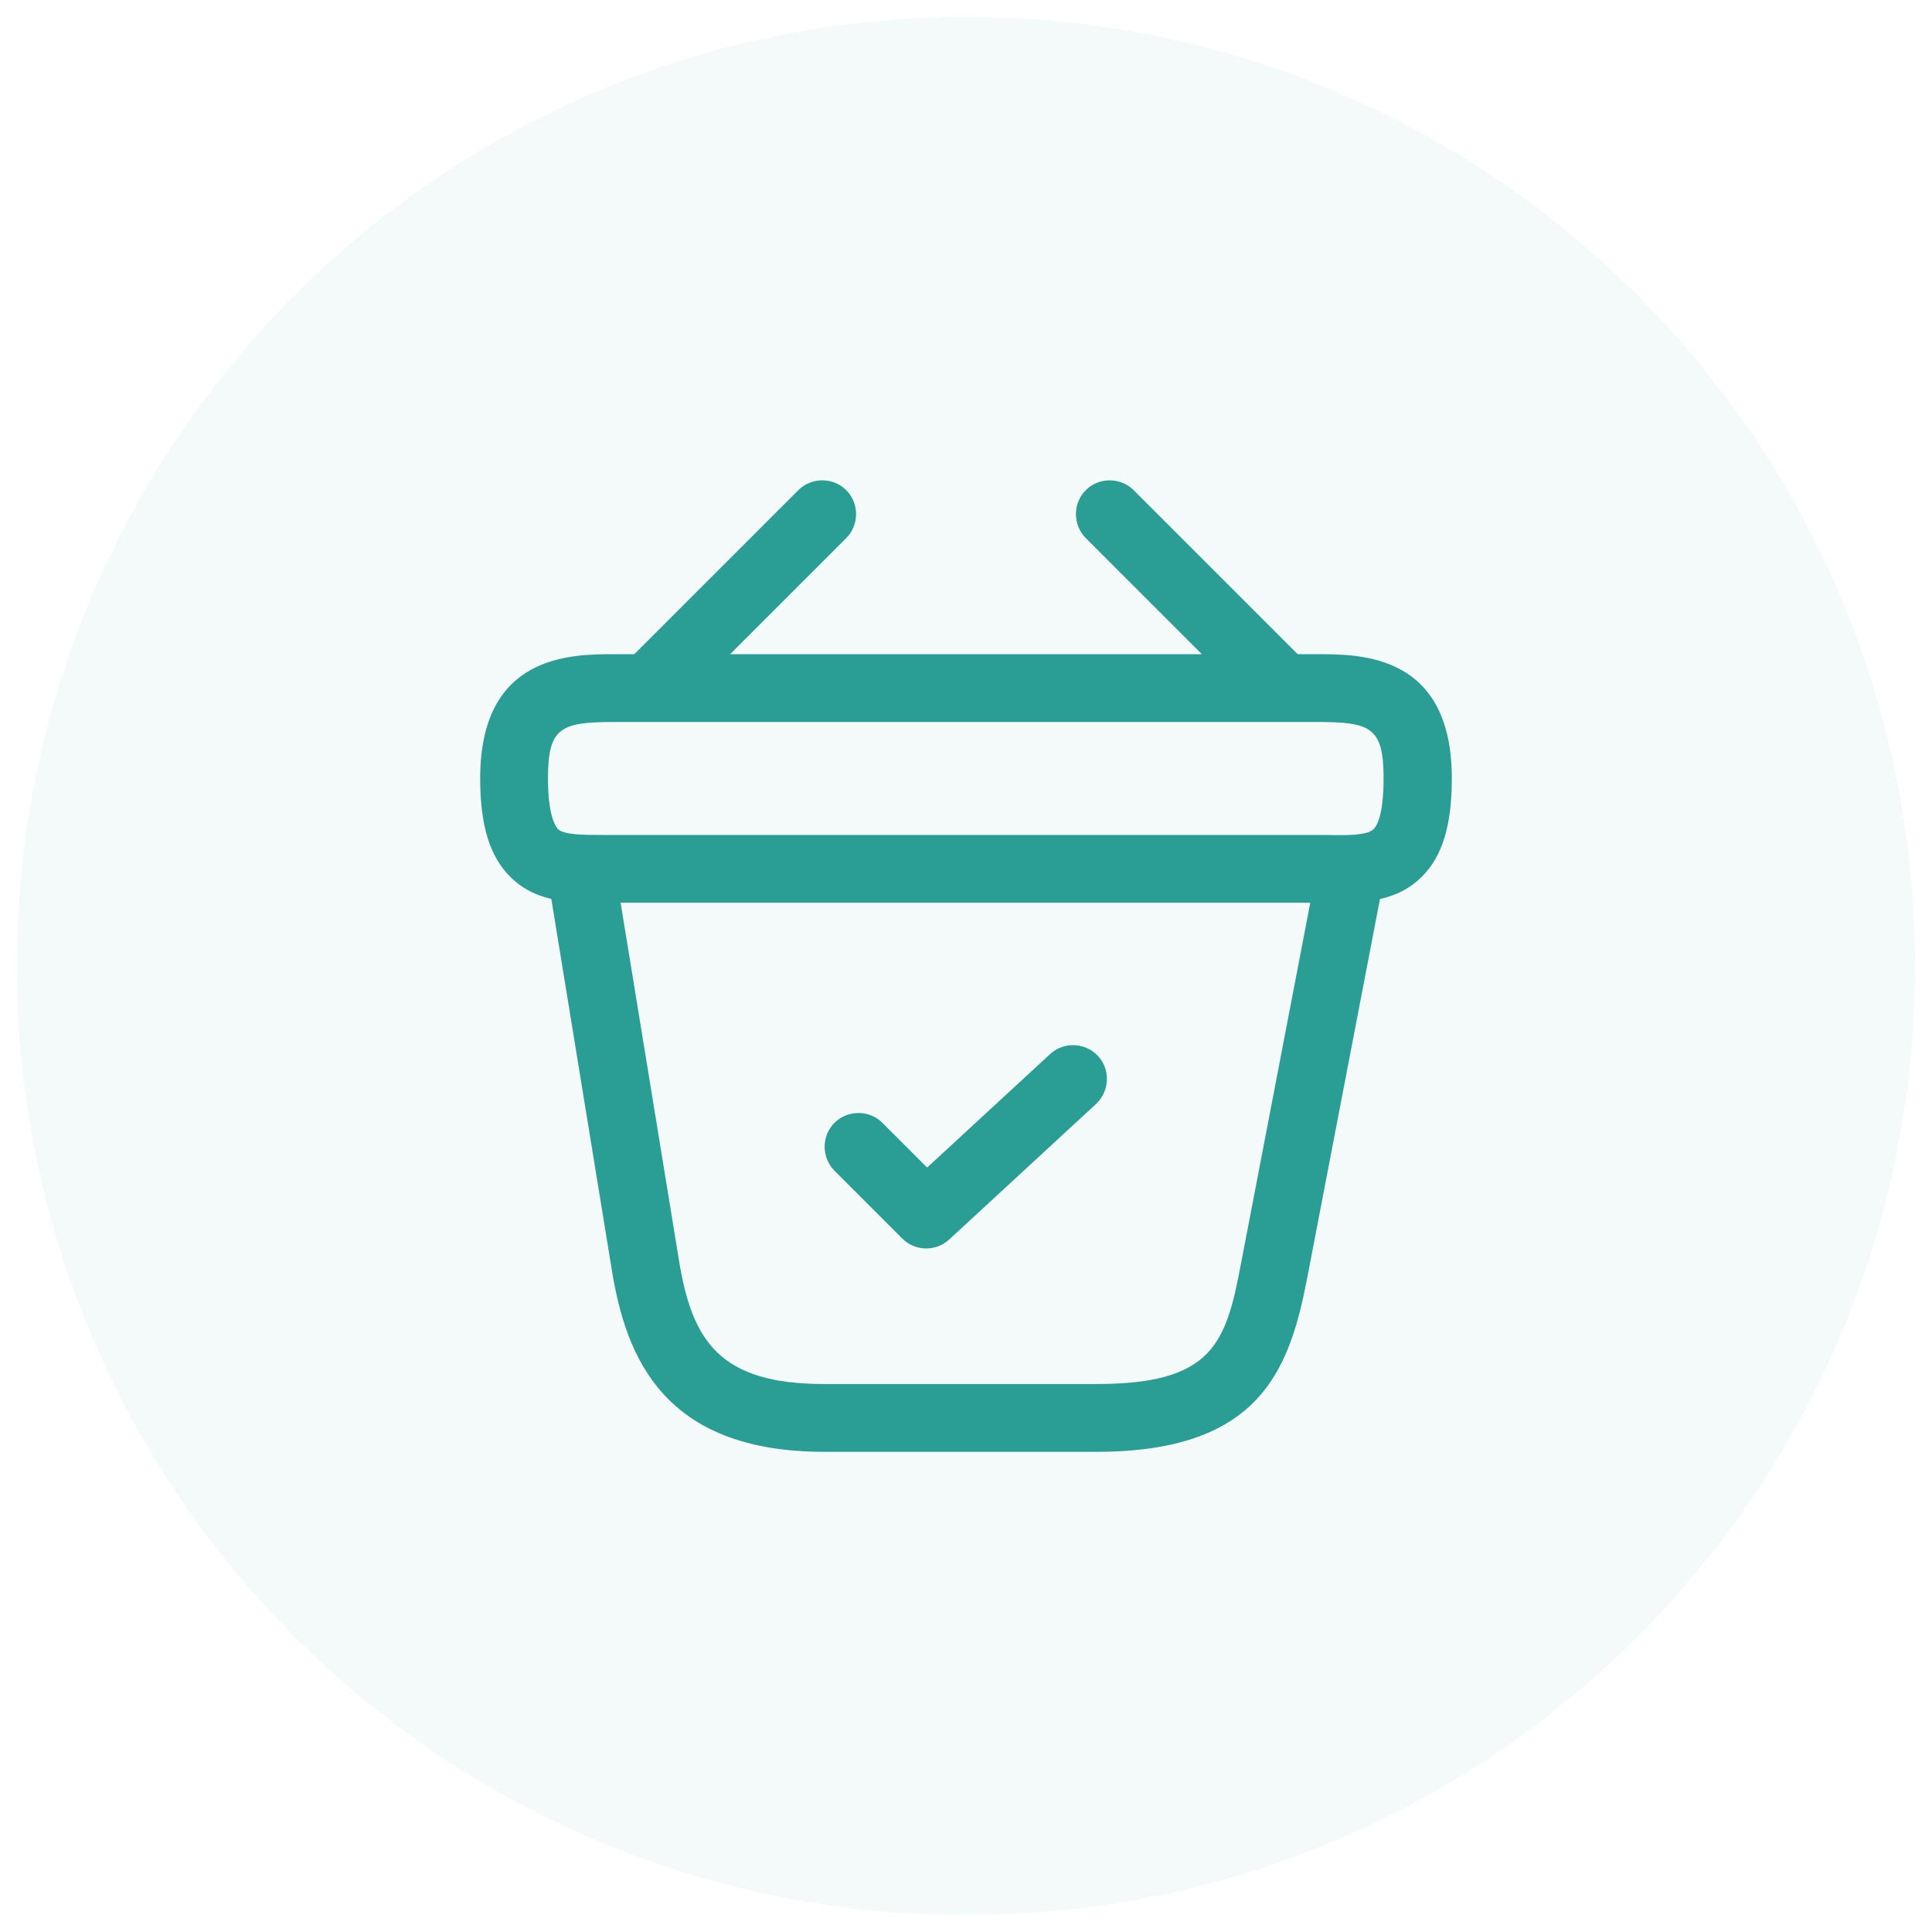
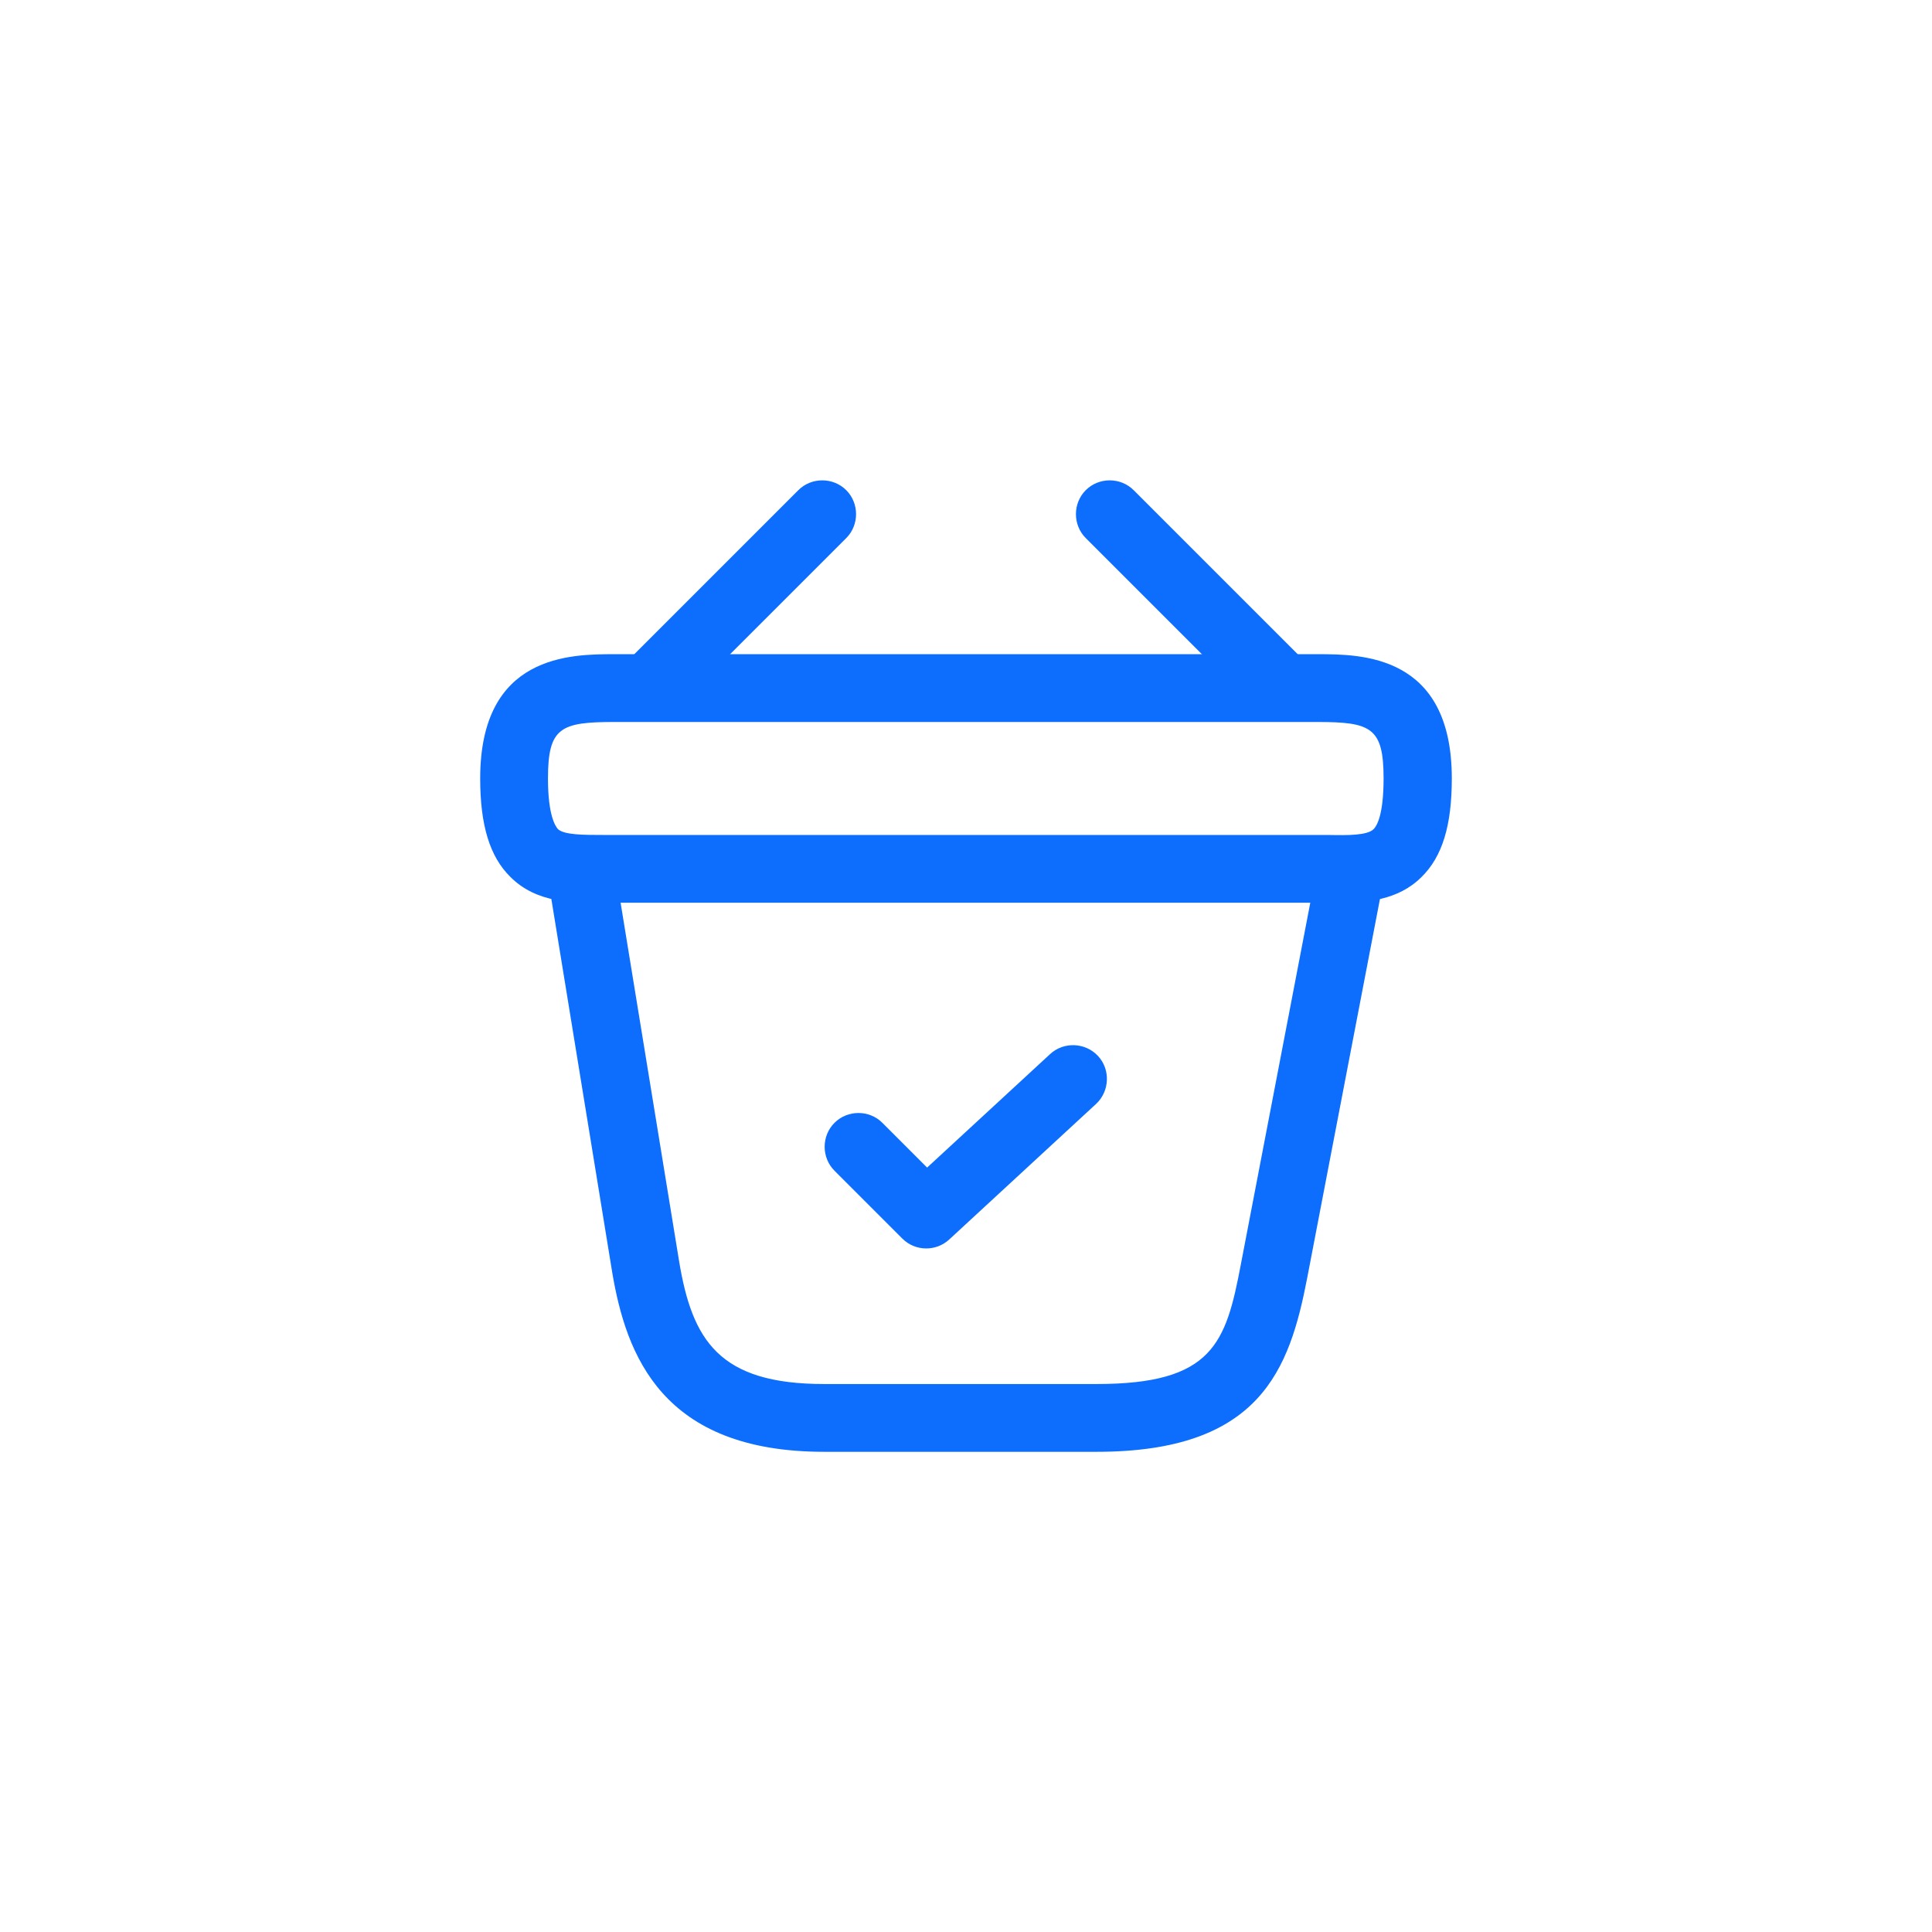
<svg xmlns="http://www.w3.org/2000/svg" width="75" height="75" viewBox="0 0 57 56" fill="none">
-   <rect x="0.5" width="56" height="56" rx="28" fill="#EAF5F4" fill-opacity="0.5" />
-   <path d="M27.327 36.333C27.073 36.333 26.82 36.24 26.62 36.04L24.62 34.04C24.233 33.653 24.233 33.013 24.62 32.627C25.007 32.24 25.647 32.24 26.033 32.627L27.353 33.947L30.98 30.6C31.38 30.227 32.02 30.253 32.393 30.653C32.767 31.053 32.74 31.693 32.34 32.067L28.007 36.067C27.82 36.24 27.58 36.333 27.327 36.333Z" fill="#2A9D94" />
-   <path d="M19.42 20.509C19.167 20.509 18.9 20.402 18.713 20.215C18.327 19.828 18.327 19.189 18.713 18.802L23.553 13.962C23.94 13.575 24.58 13.575 24.967 13.962C25.353 14.348 25.353 14.989 24.967 15.375L20.127 20.215C19.927 20.402 19.673 20.509 19.42 20.509Z" fill="#2A9D94" />
-   <path d="M37.58 20.509C37.327 20.509 37.073 20.415 36.873 20.215L32.033 15.375C31.647 14.989 31.647 14.348 32.033 13.962C32.42 13.575 33.06 13.575 33.447 13.962L38.287 18.802C38.673 19.189 38.673 19.828 38.287 20.215C38.1 20.402 37.833 20.509 37.58 20.509Z" fill="#2A9D94" />
-   <path d="M39.447 26.134C39.353 26.134 39.26 26.134 39.167 26.134H38.86H17.833C16.9 26.147 15.833 26.147 15.06 25.374C14.447 24.774 14.167 23.841 14.167 22.467C14.167 18.801 16.847 18.801 18.127 18.801H38.873C40.153 18.801 42.833 18.801 42.833 22.467C42.833 23.854 42.553 24.774 41.94 25.374C41.247 26.067 40.313 26.134 39.447 26.134ZM18.127 24.134H39.18C39.78 24.147 40.34 24.147 40.527 23.961C40.62 23.867 40.82 23.547 40.82 22.467C40.82 20.961 40.447 20.801 38.86 20.801H18.127C16.54 20.801 16.167 20.961 16.167 22.467C16.167 23.547 16.38 23.867 16.46 23.961C16.647 24.134 17.22 24.134 17.807 24.134H18.127Z" fill="#2A9D94" />
-   <path d="M32.353 42.333H24.313C19.54 42.333 18.473 39.493 18.06 37.026L16.18 25.493C16.087 24.946 16.46 24.44 17.007 24.346C17.54 24.253 18.06 24.626 18.153 25.173L20.033 36.693C20.42 39.053 21.22 40.333 24.313 40.333H32.353C35.78 40.333 36.167 39.133 36.607 36.813L38.847 25.146C38.953 24.6 39.473 24.24 40.02 24.36C40.567 24.466 40.913 24.986 40.807 25.533L38.567 37.2C38.047 39.906 37.18 42.333 32.353 42.333Z" fill="#2A9D94" />
+   <rect x="0.5" width="56" height="56" rx="28" fill="rgba(113, 170, 255, 0)" />
+   <path d="M27.327 36.333C27.073 36.333 26.82 36.24 26.62 36.04L24.62 34.04C24.233 33.653 24.233 33.013 24.62 32.627C25.007 32.24 25.647 32.24 26.033 32.627L27.353 33.947L30.98 30.6C31.38 30.227 32.02 30.253 32.393 30.653C32.767 31.053 32.74 31.693 32.34 32.067L28.007 36.067C27.82 36.24 27.58 36.333 27.327 36.333Z" fill="#0d6efd" />
+   <path d="M19.42 20.509C19.167 20.509 18.9 20.402 18.713 20.215C18.327 19.828 18.327 19.189 18.713 18.802L23.553 13.962C23.94 13.575 24.58 13.575 24.967 13.962C25.353 14.348 25.353 14.989 24.967 15.375L20.127 20.215C19.927 20.402 19.673 20.509 19.42 20.509Z" fill="#0d6efd" />
+   <path d="M37.58 20.509C37.327 20.509 37.073 20.415 36.873 20.215L32.033 15.375C31.647 14.989 31.647 14.348 32.033 13.962C32.42 13.575 33.06 13.575 33.447 13.962L38.287 18.802C38.673 19.189 38.673 19.828 38.287 20.215C38.1 20.402 37.833 20.509 37.58 20.509Z" fill="#0d6efd" />
+   <path d="M39.447 26.134C39.353 26.134 39.26 26.134 39.167 26.134H38.86H17.833C16.9 26.147 15.833 26.147 15.06 25.374C14.447 24.774 14.167 23.841 14.167 22.467C14.167 18.801 16.847 18.801 18.127 18.801H38.873C40.153 18.801 42.833 18.801 42.833 22.467C42.833 23.854 42.553 24.774 41.94 25.374C41.247 26.067 40.313 26.134 39.447 26.134ZM18.127 24.134H39.18C39.78 24.147 40.34 24.147 40.527 23.961C40.62 23.867 40.82 23.547 40.82 22.467C40.82 20.961 40.447 20.801 38.86 20.801H18.127C16.54 20.801 16.167 20.961 16.167 22.467C16.167 23.547 16.38 23.867 16.46 23.961C16.647 24.134 17.22 24.134 17.807 24.134H18.127Z" fill="#0d6efd" />
+   <path d="M32.353 42.333H24.313C19.54 42.333 18.473 39.493 18.06 37.026L16.18 25.493C16.087 24.946 16.46 24.44 17.007 24.346C17.54 24.253 18.06 24.626 18.153 25.173L20.033 36.693C20.42 39.053 21.22 40.333 24.313 40.333H32.353C35.78 40.333 36.167 39.133 36.607 36.813L38.847 25.146C38.953 24.6 39.473 24.24 40.02 24.36C40.567 24.466 40.913 24.986 40.807 25.533L38.567 37.2C38.047 39.906 37.18 42.333 32.353 42.333Z" fill="#0d6efd" />
</svg>
